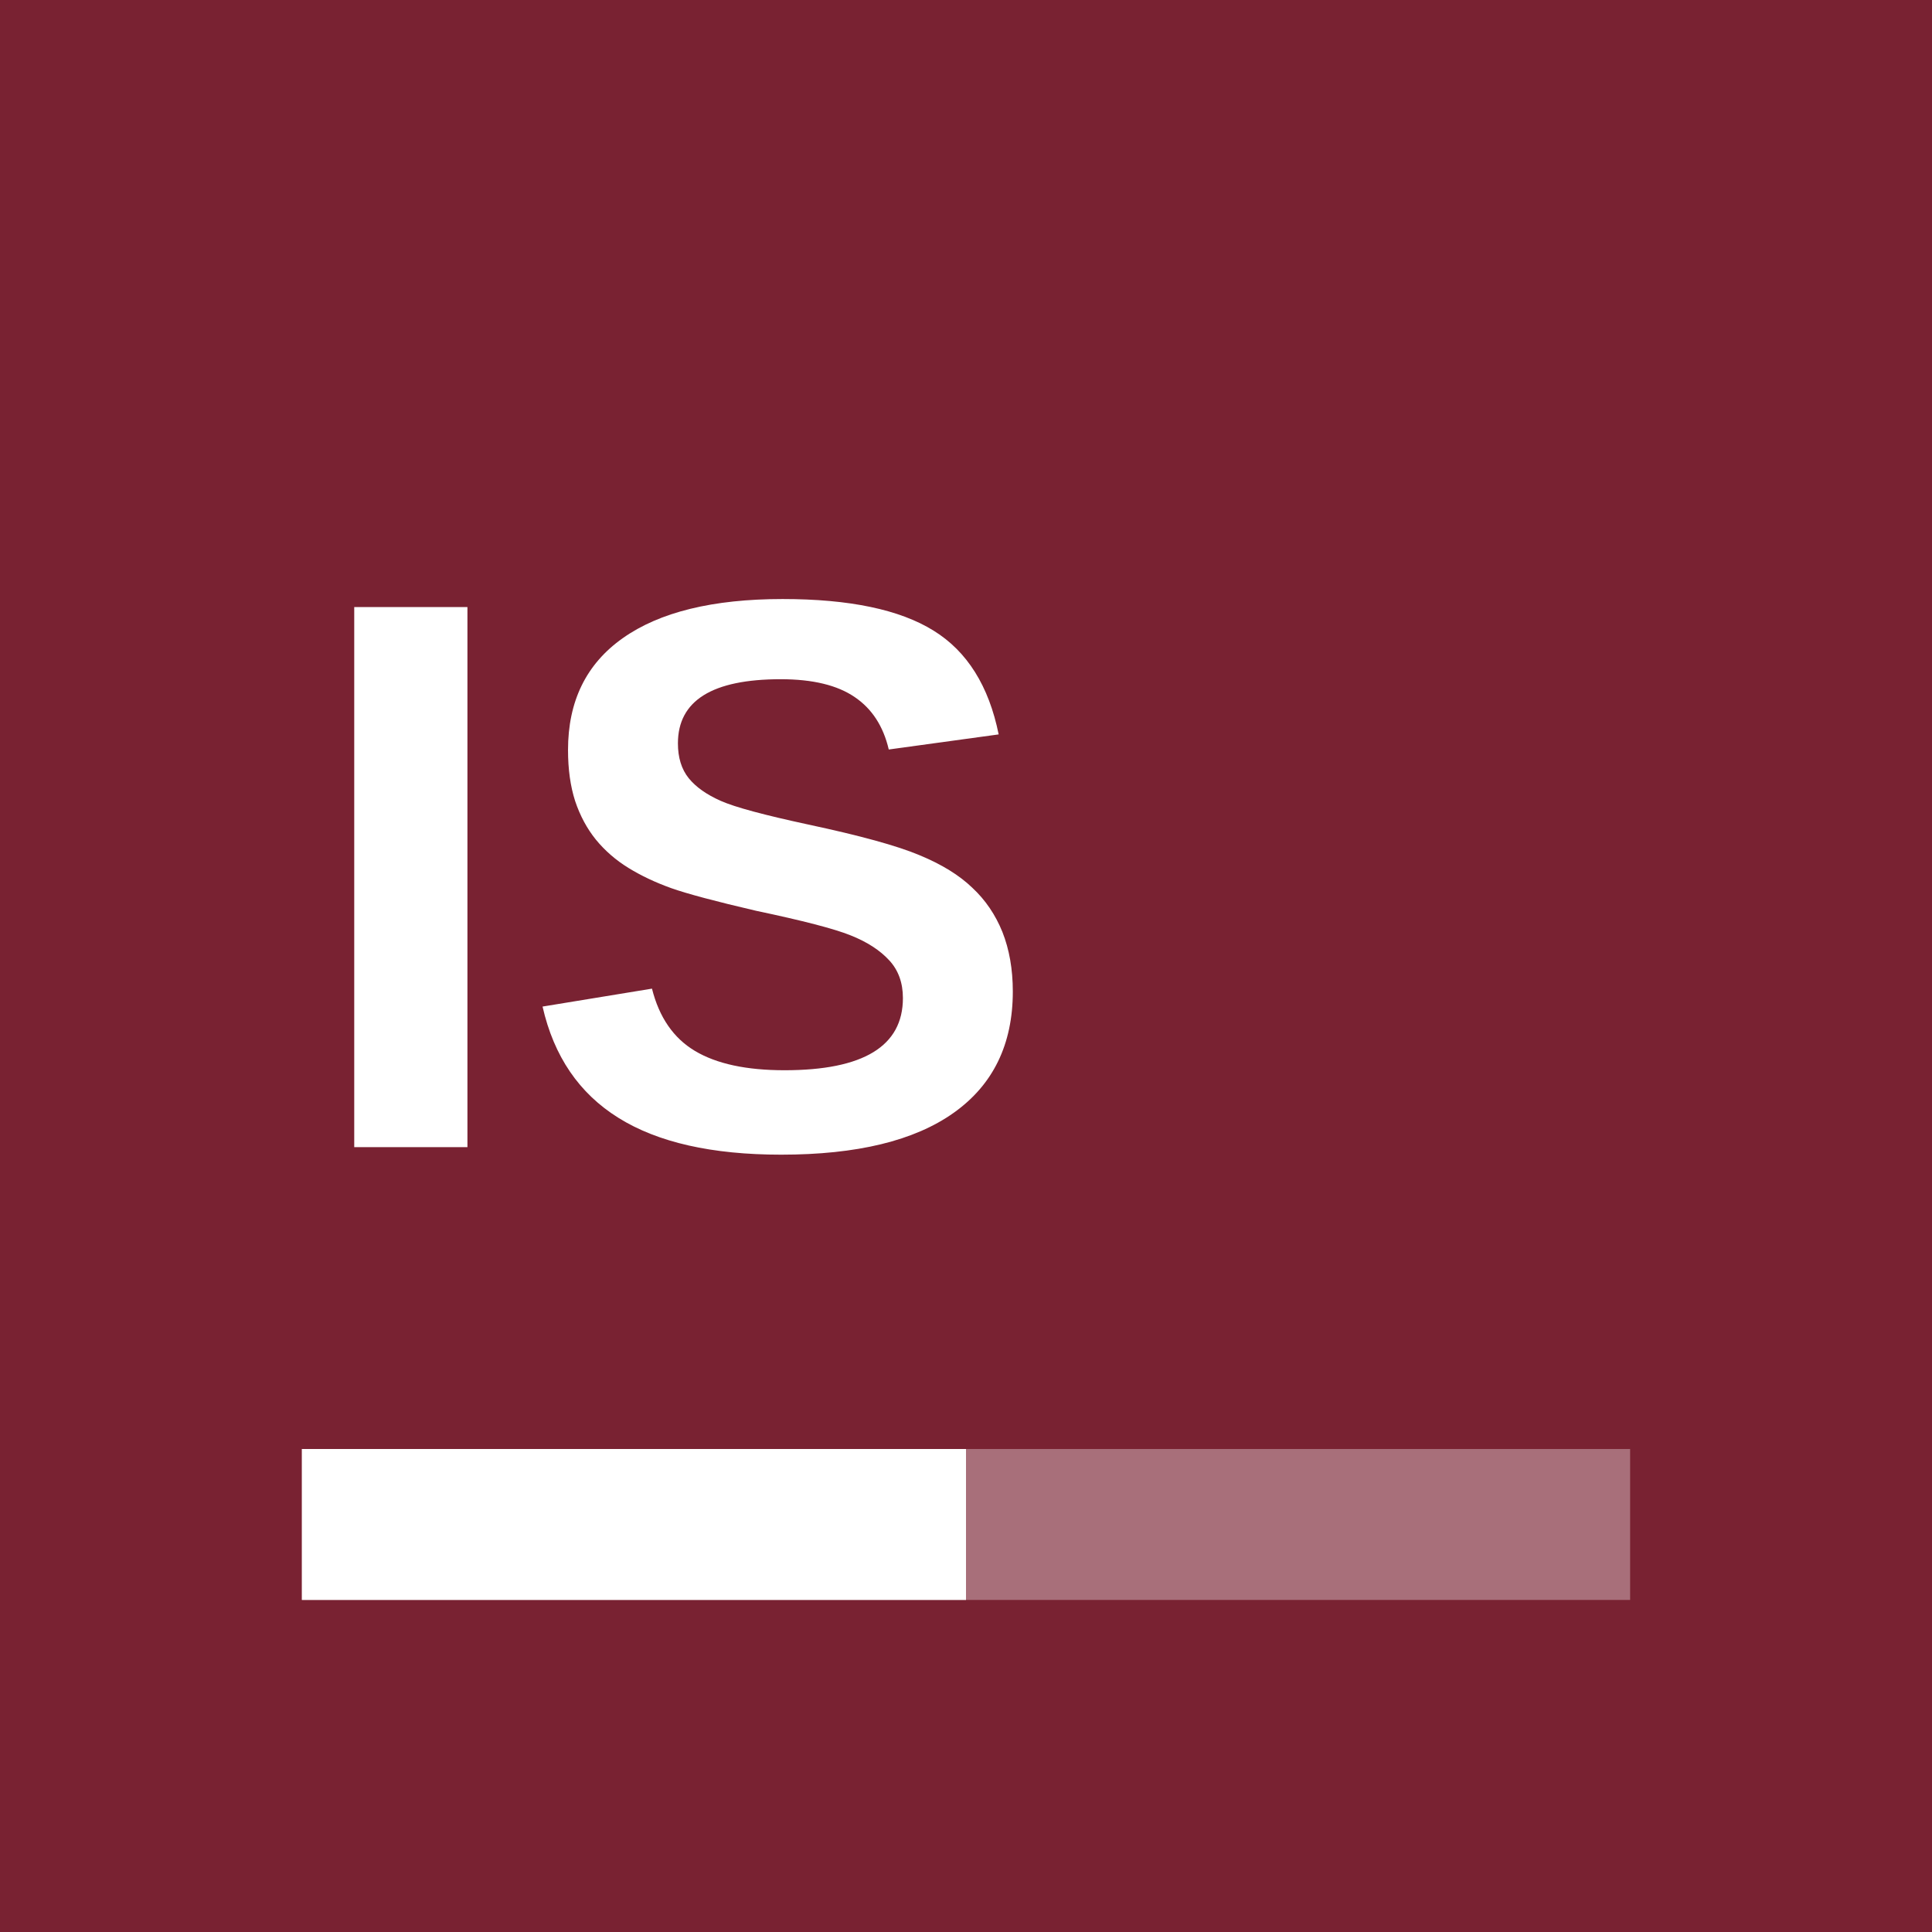
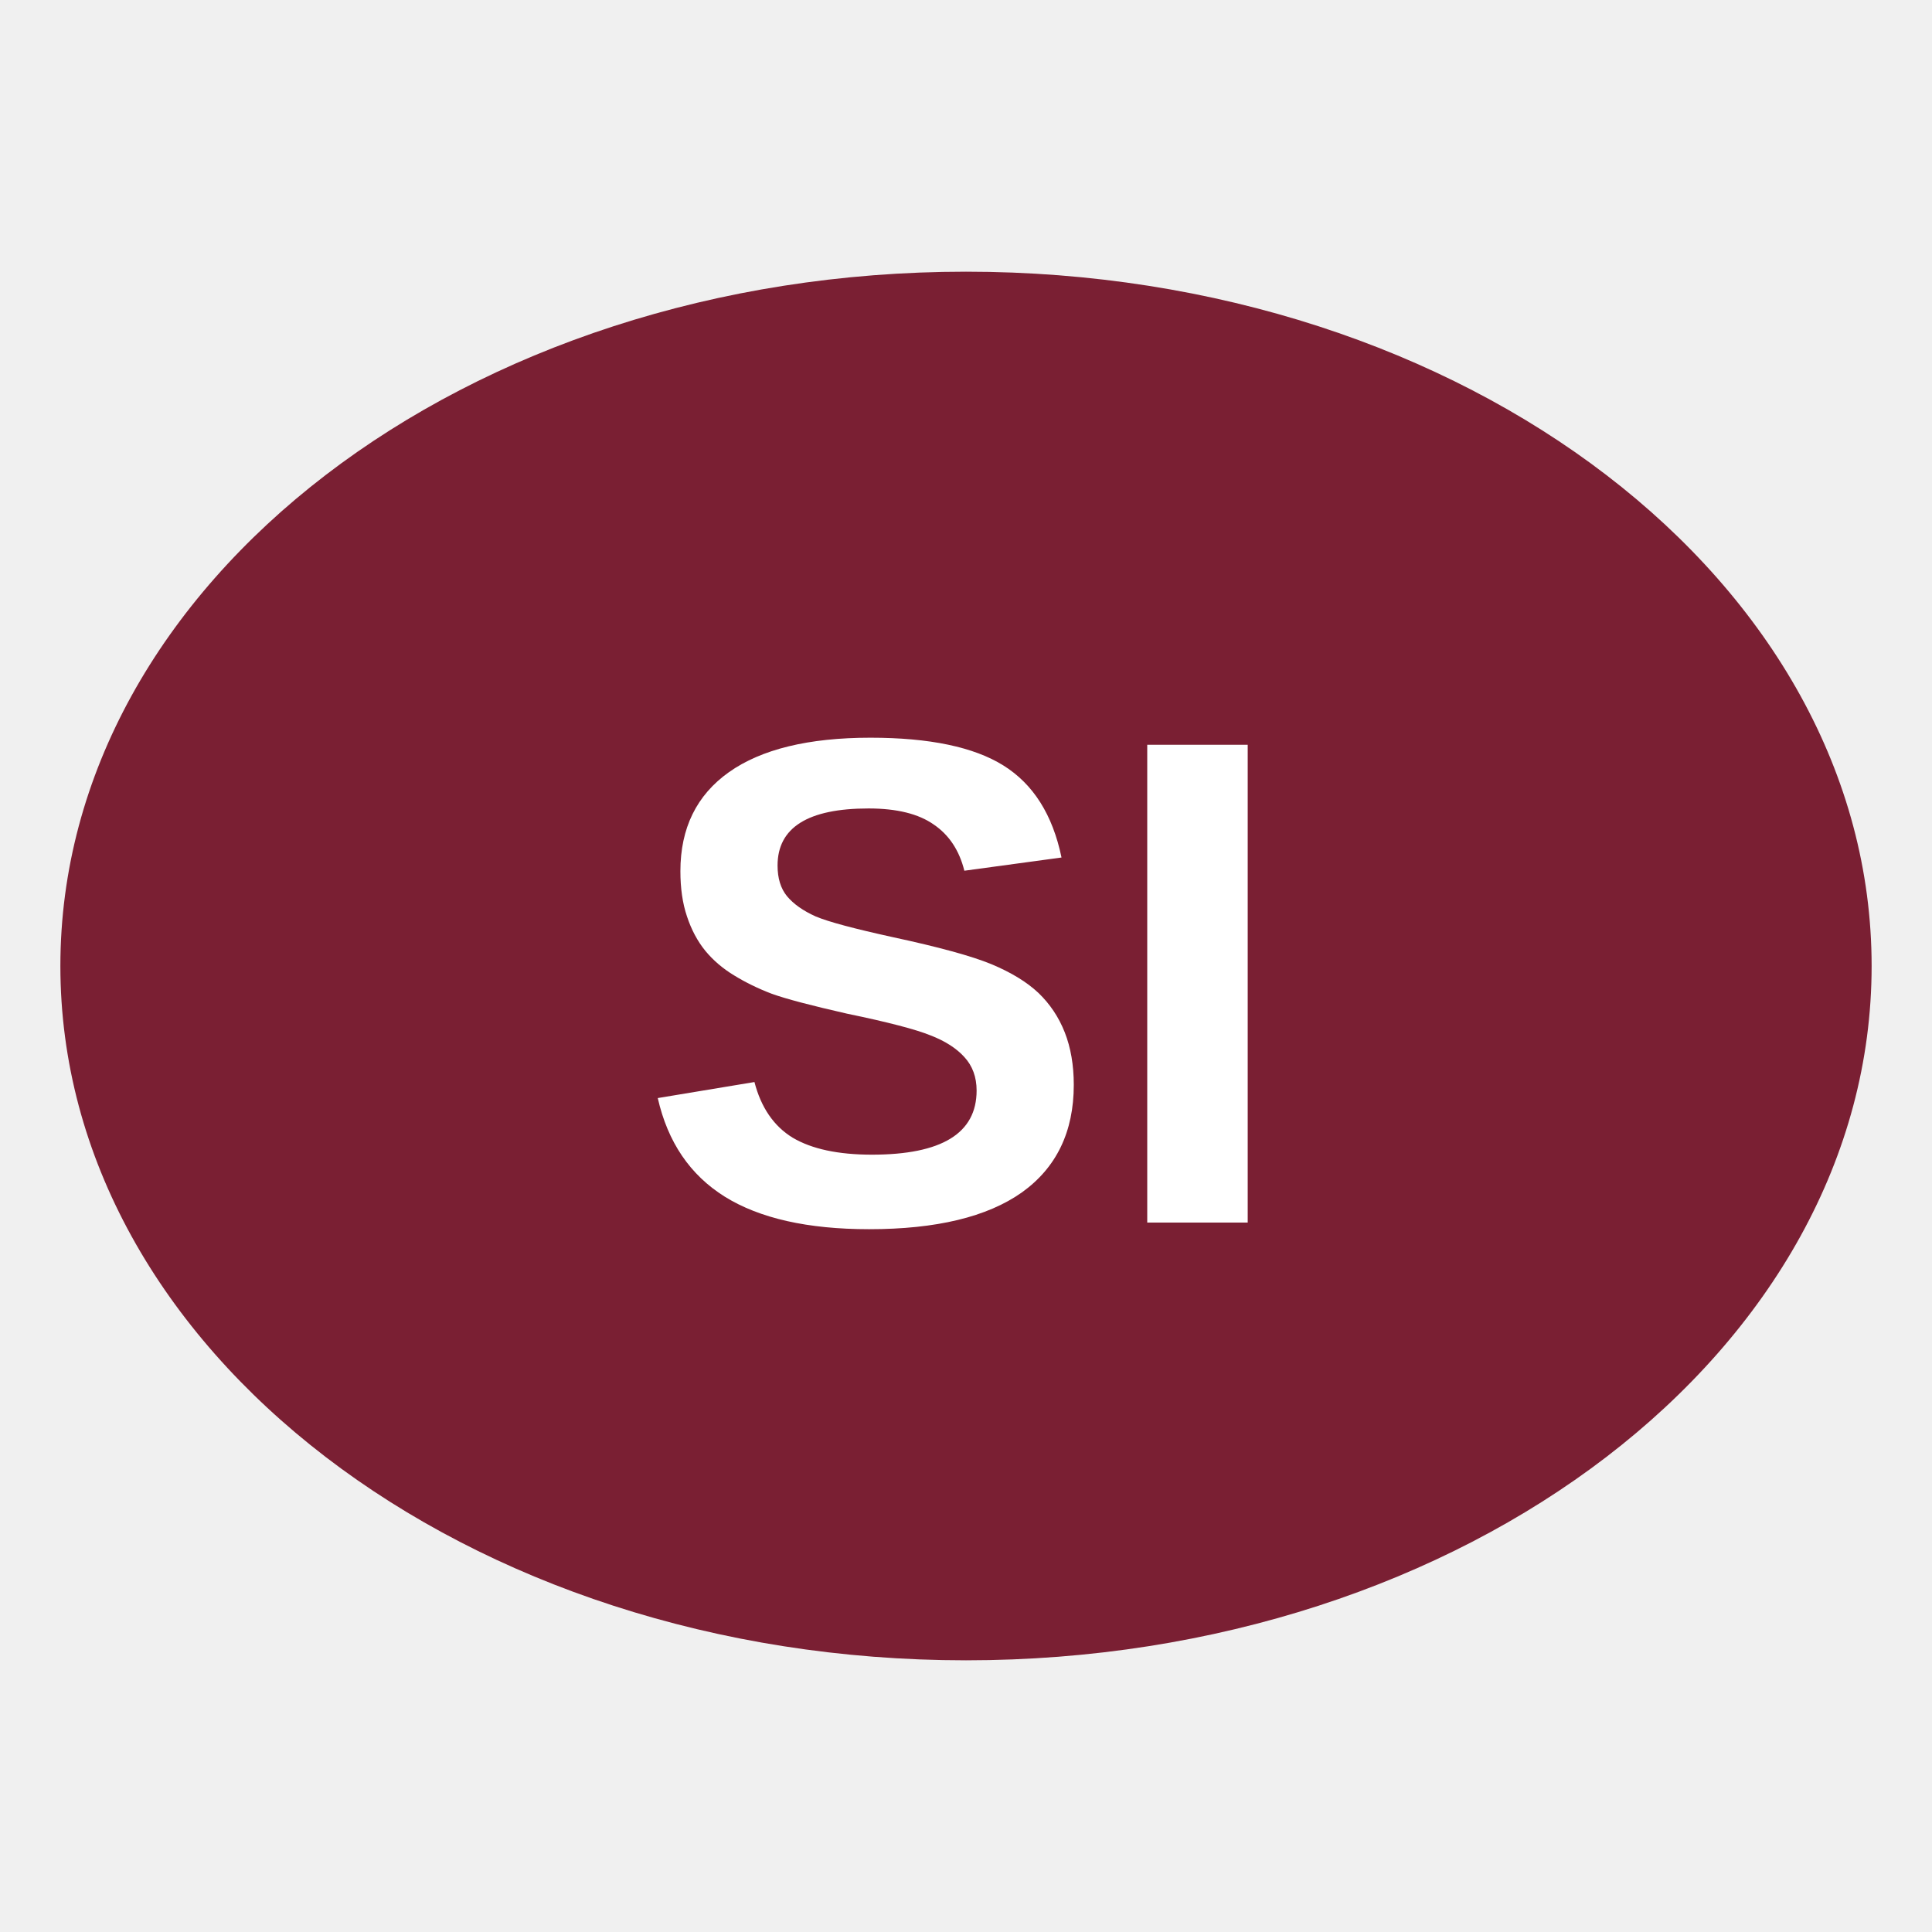
<svg xmlns="http://www.w3.org/2000/svg" viewBox="0 0 64 64">
-   <rect width="64" height="64" fill="#792232" />
-   <rect x="10" y="48" width="44" height="5" fill="#ffffff" opacity=".35" />
-   <rect x="10" y="48" width="22" height="5" fill="#ffffff" />
-   <text x="10" y="38" font-family="Montserrat,Arial,sans-serif" font-weight="700" font-size="26" fill="#ffffff">IS</text>
+   <ellipse cx="32" cy="32" rx="30" ry="23" fill="#7a1f33" />
+   <text x="32" y="40.5" text-anchor="middle" font-family="Arial, Helvetica, sans-serif" font-weight="700" font-size="23" fill="#fff">SI</text>
</svg>
